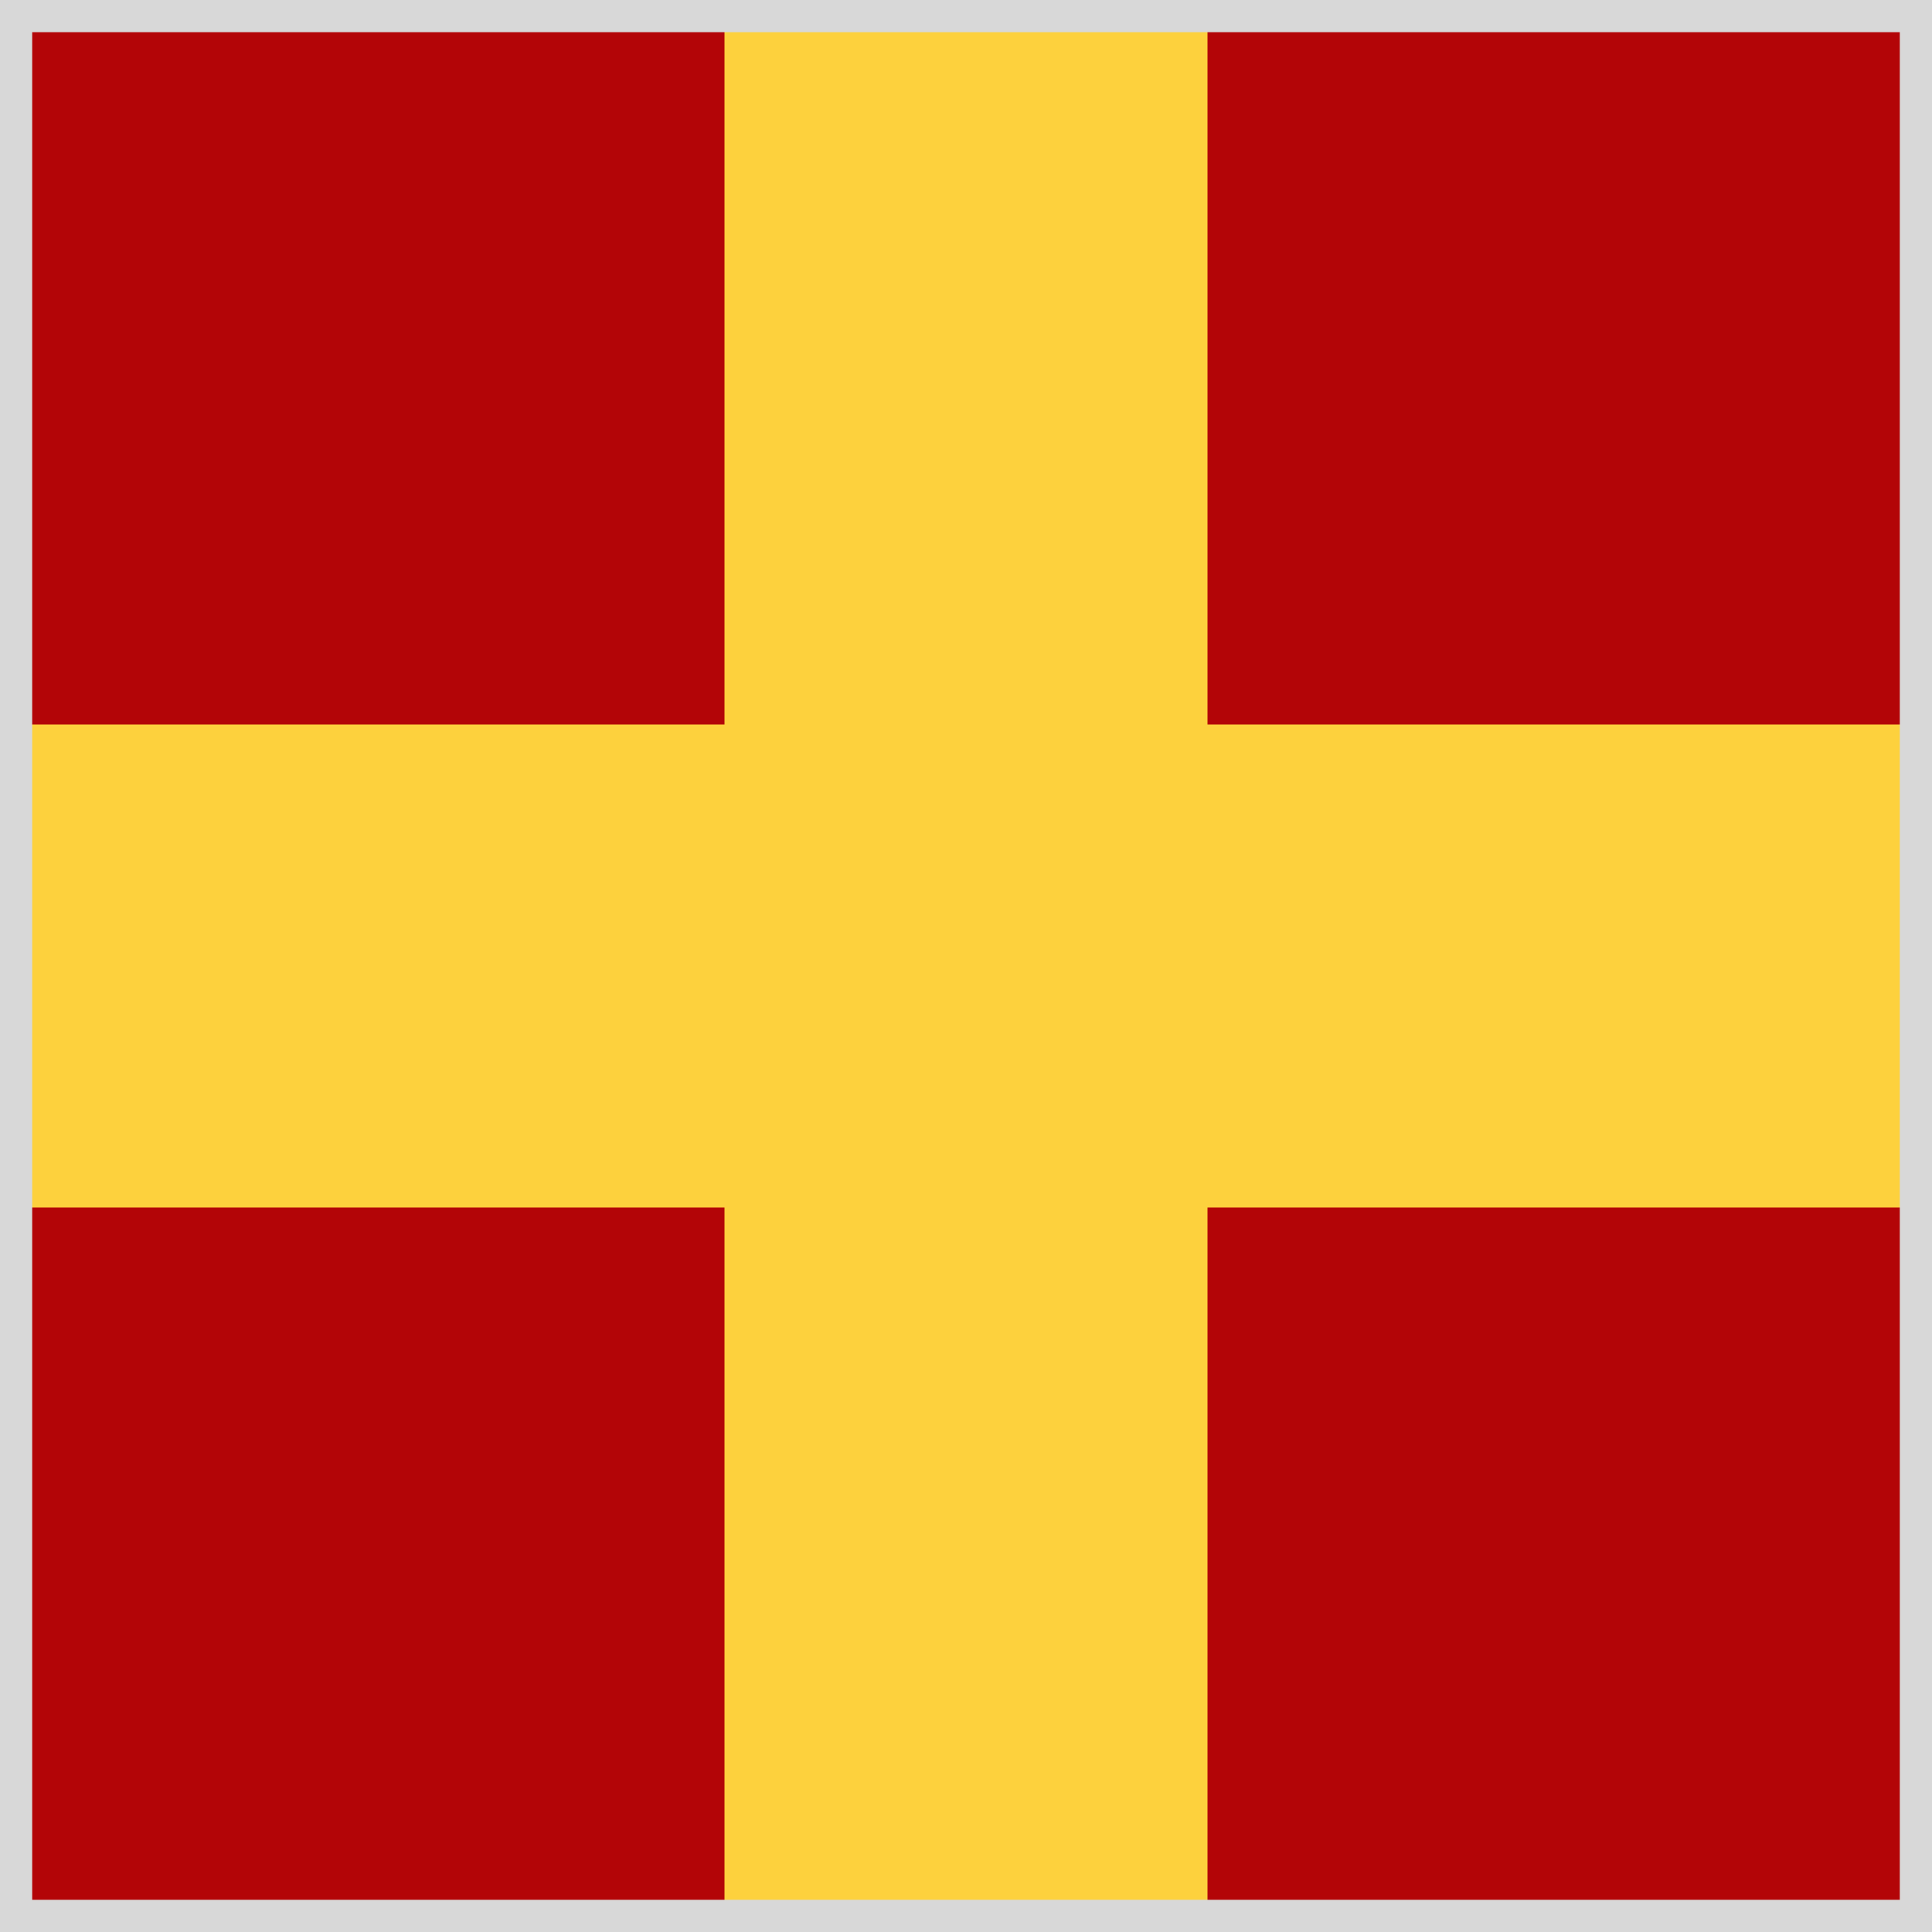
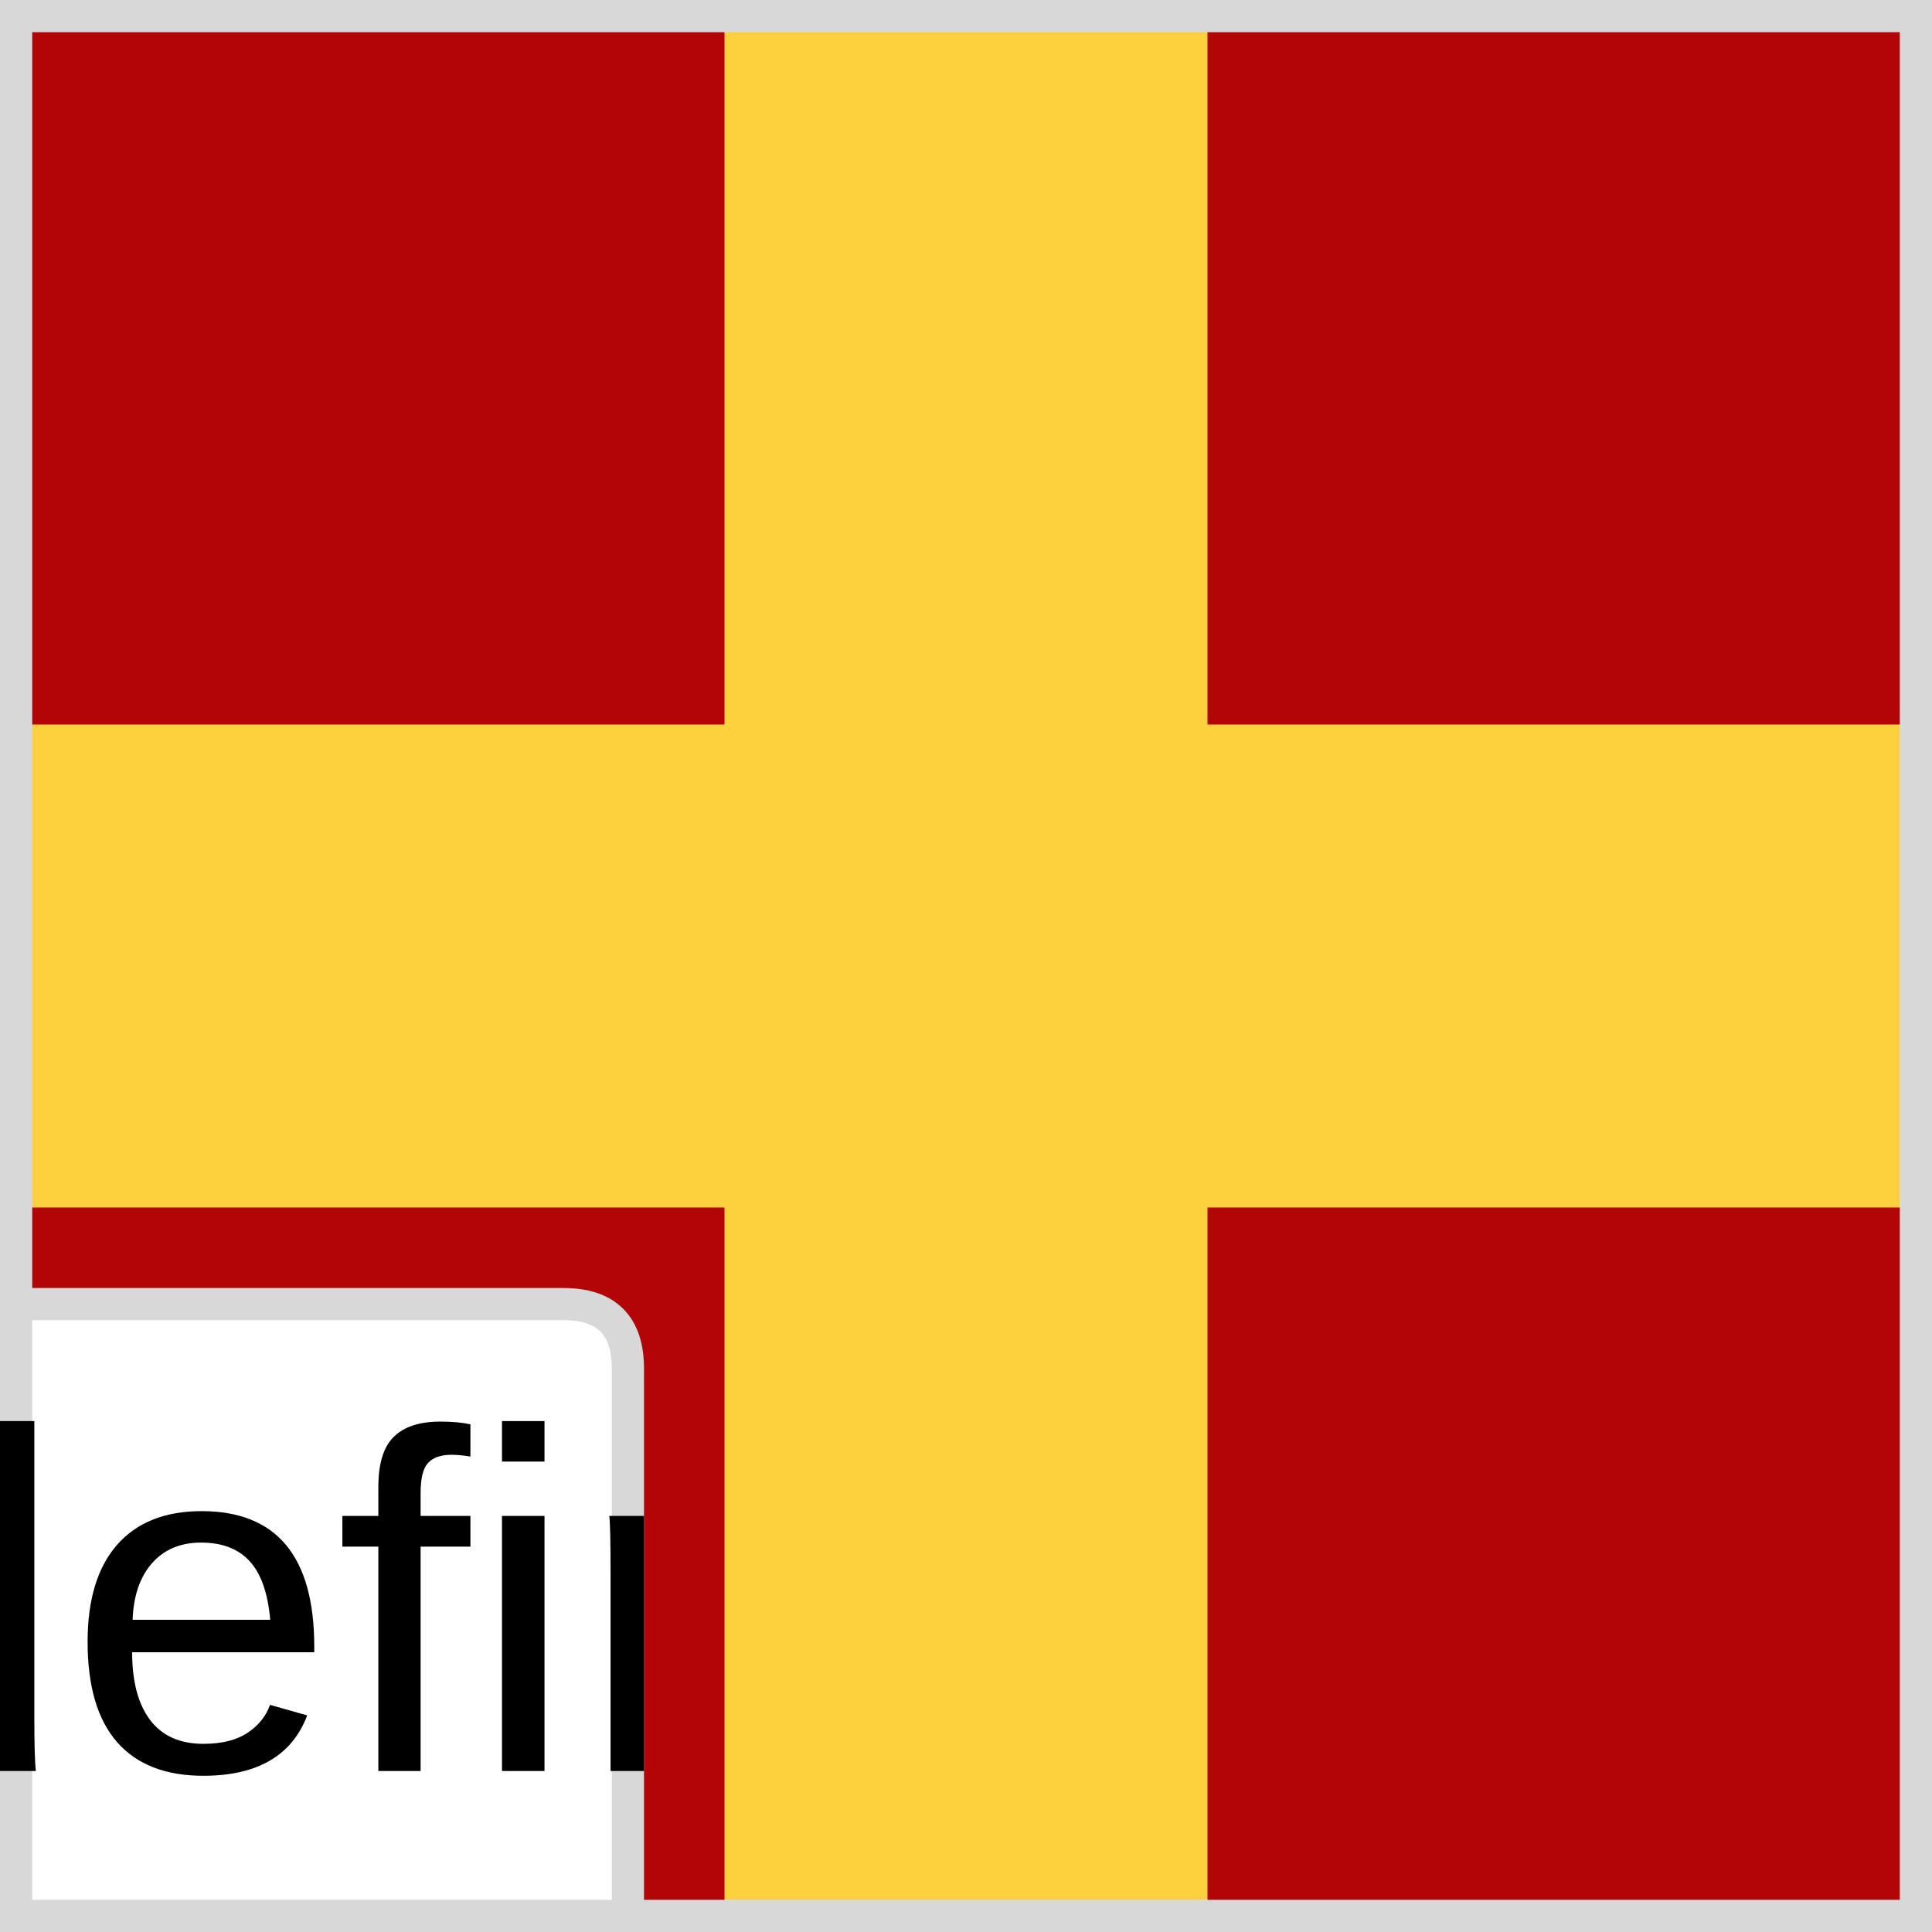
<svg xmlns="http://www.w3.org/2000/svg" width="120" height="120">
  <rect fill="#b30507" width="120" height="120" x="0" y="0" />
  <rect fill="#fdd13d" width="120" height="30" x="0" y="45" />
  <rect fill="#fdd13d" width="30" height="120" x="45" y="0" />
  <rect fill="none" stroke-width="2" stroke="#d8d8d8" width="118" height="118" x="1" y="1" />
+   <svg x="0" y="80" height="40" width="40">
+     <path x="1" y="1" d="M1 1 L35 1 Q39 1 39 5 L39 39 L1 39 Z" width="40" height="40" fill="#ffffff" stroke-width="2" stroke="#d8d8d8" />
+     <text x="20" y="20" font-size="30" fill="#000000" text-anchor="middle" dy="10" font-family="Arial, sans-serif">undefined</text>
+   </svg>
</svg>
